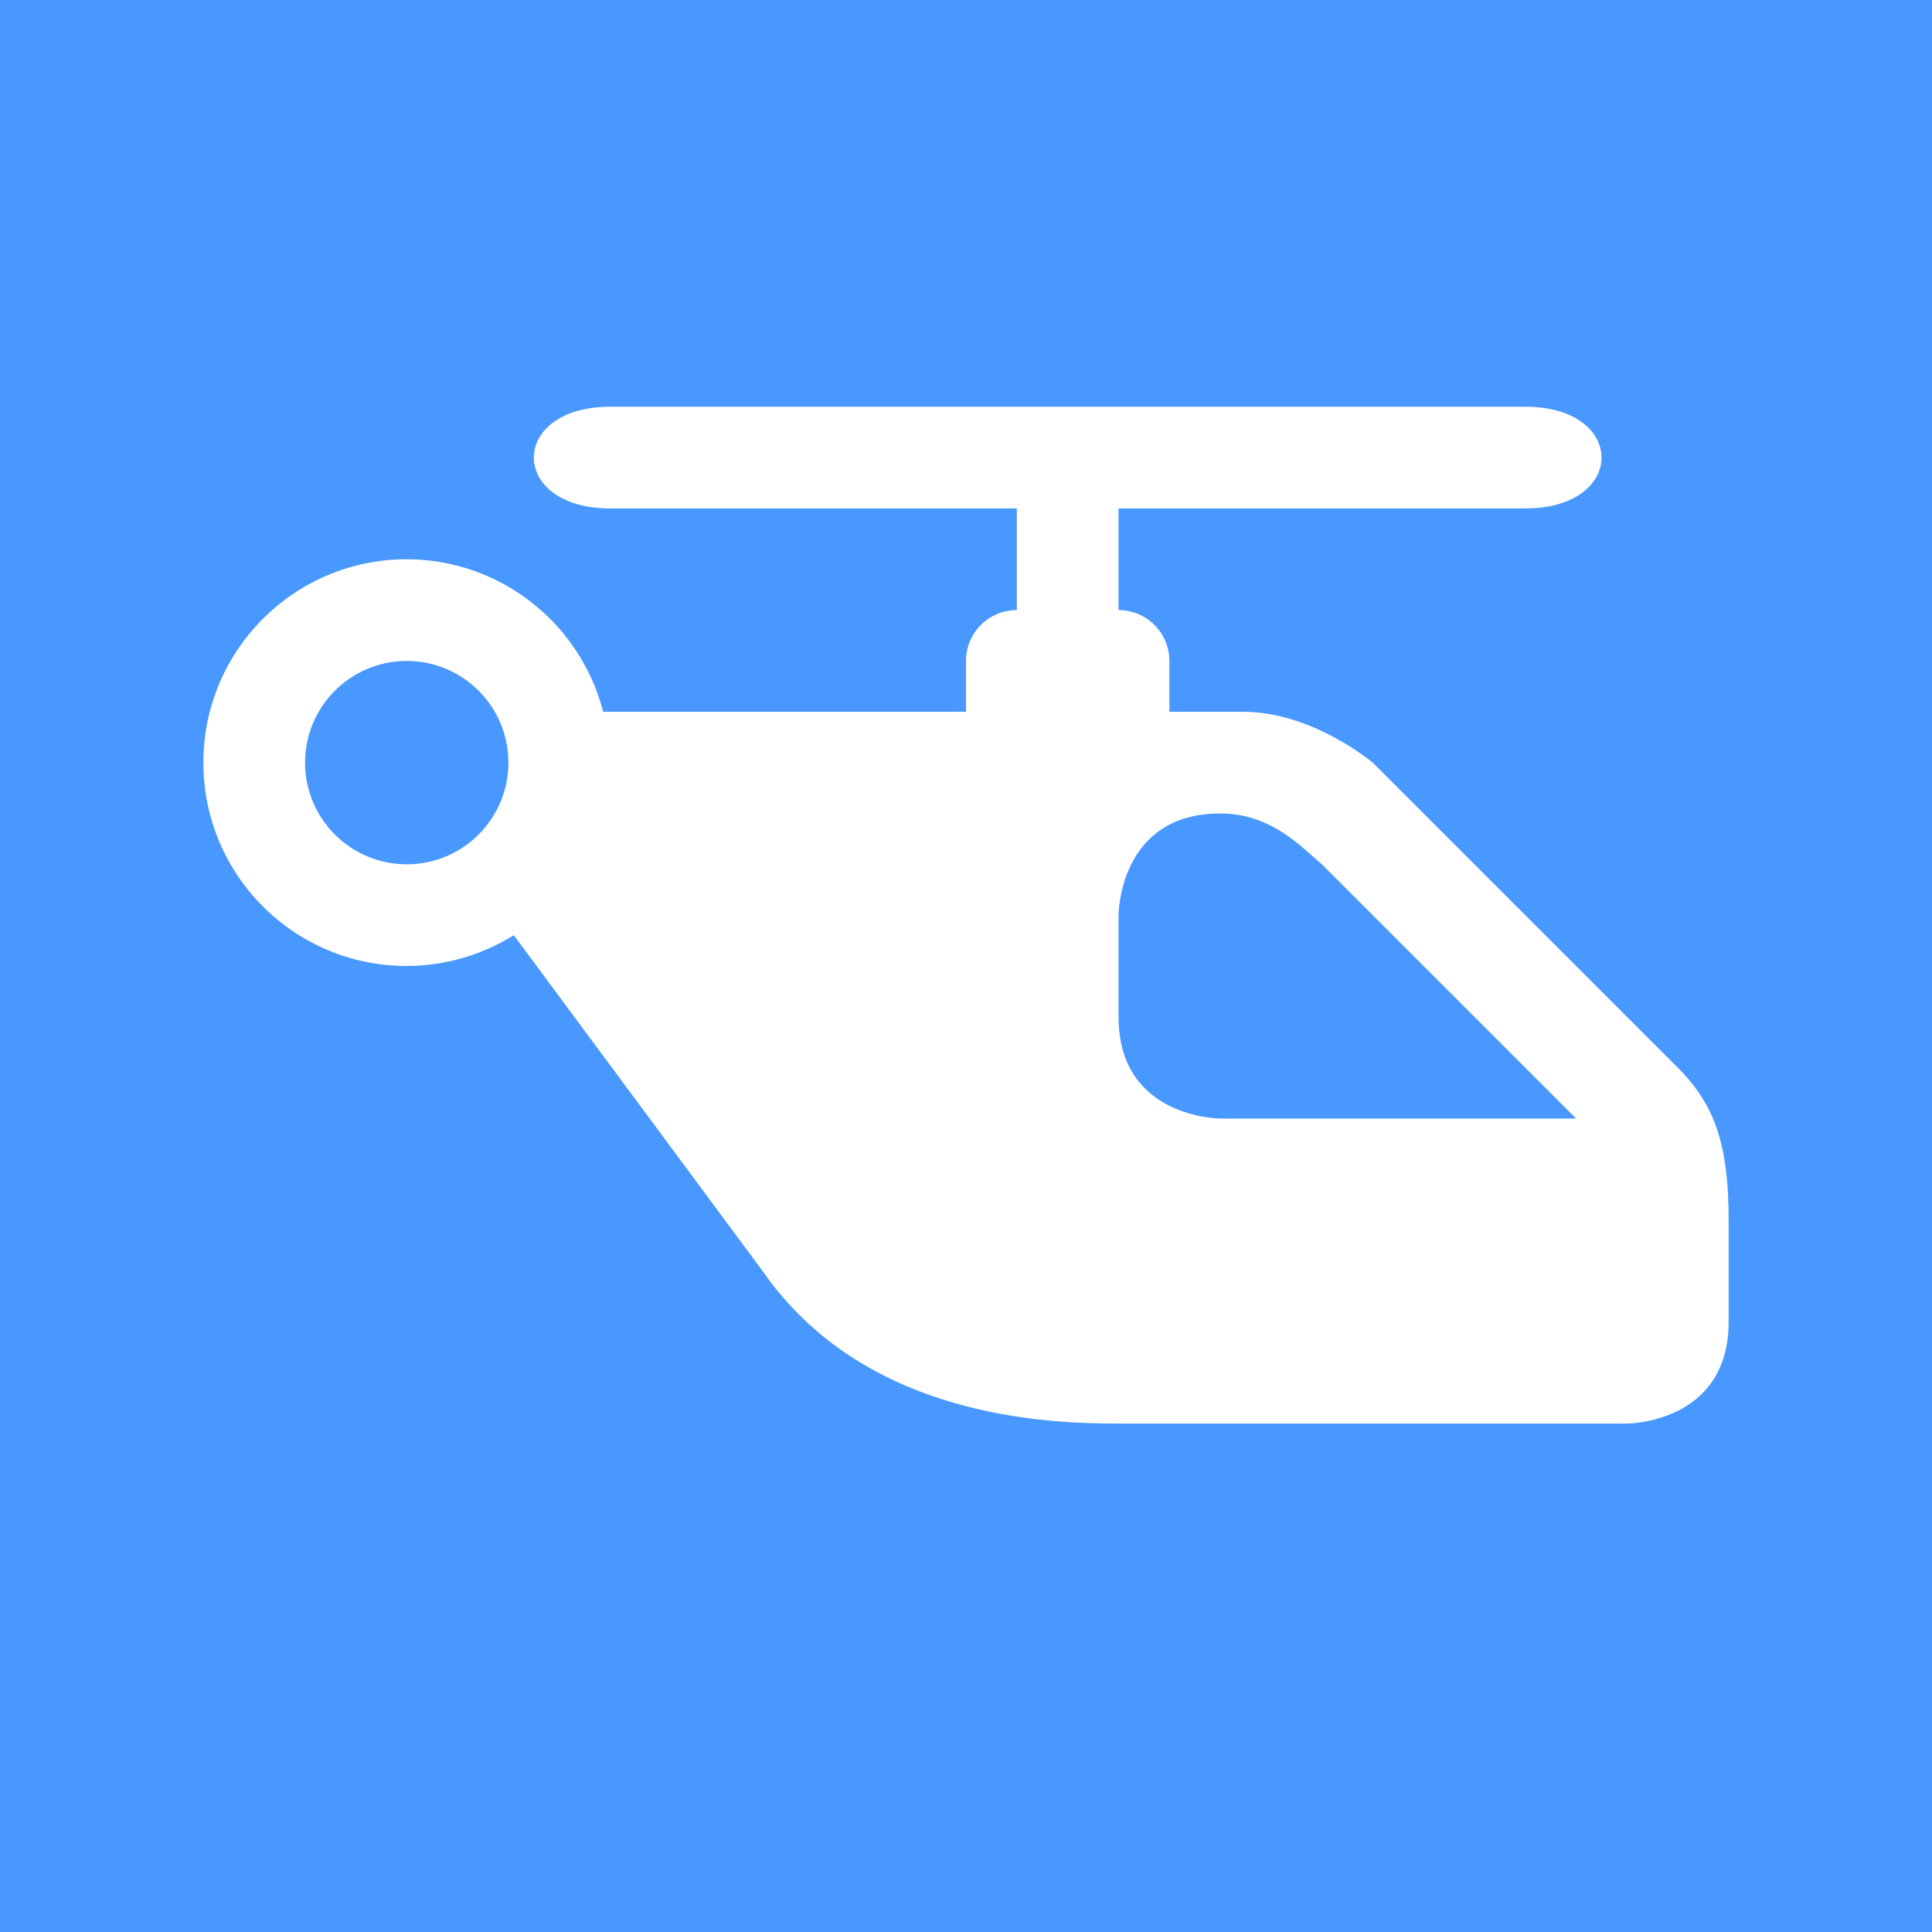
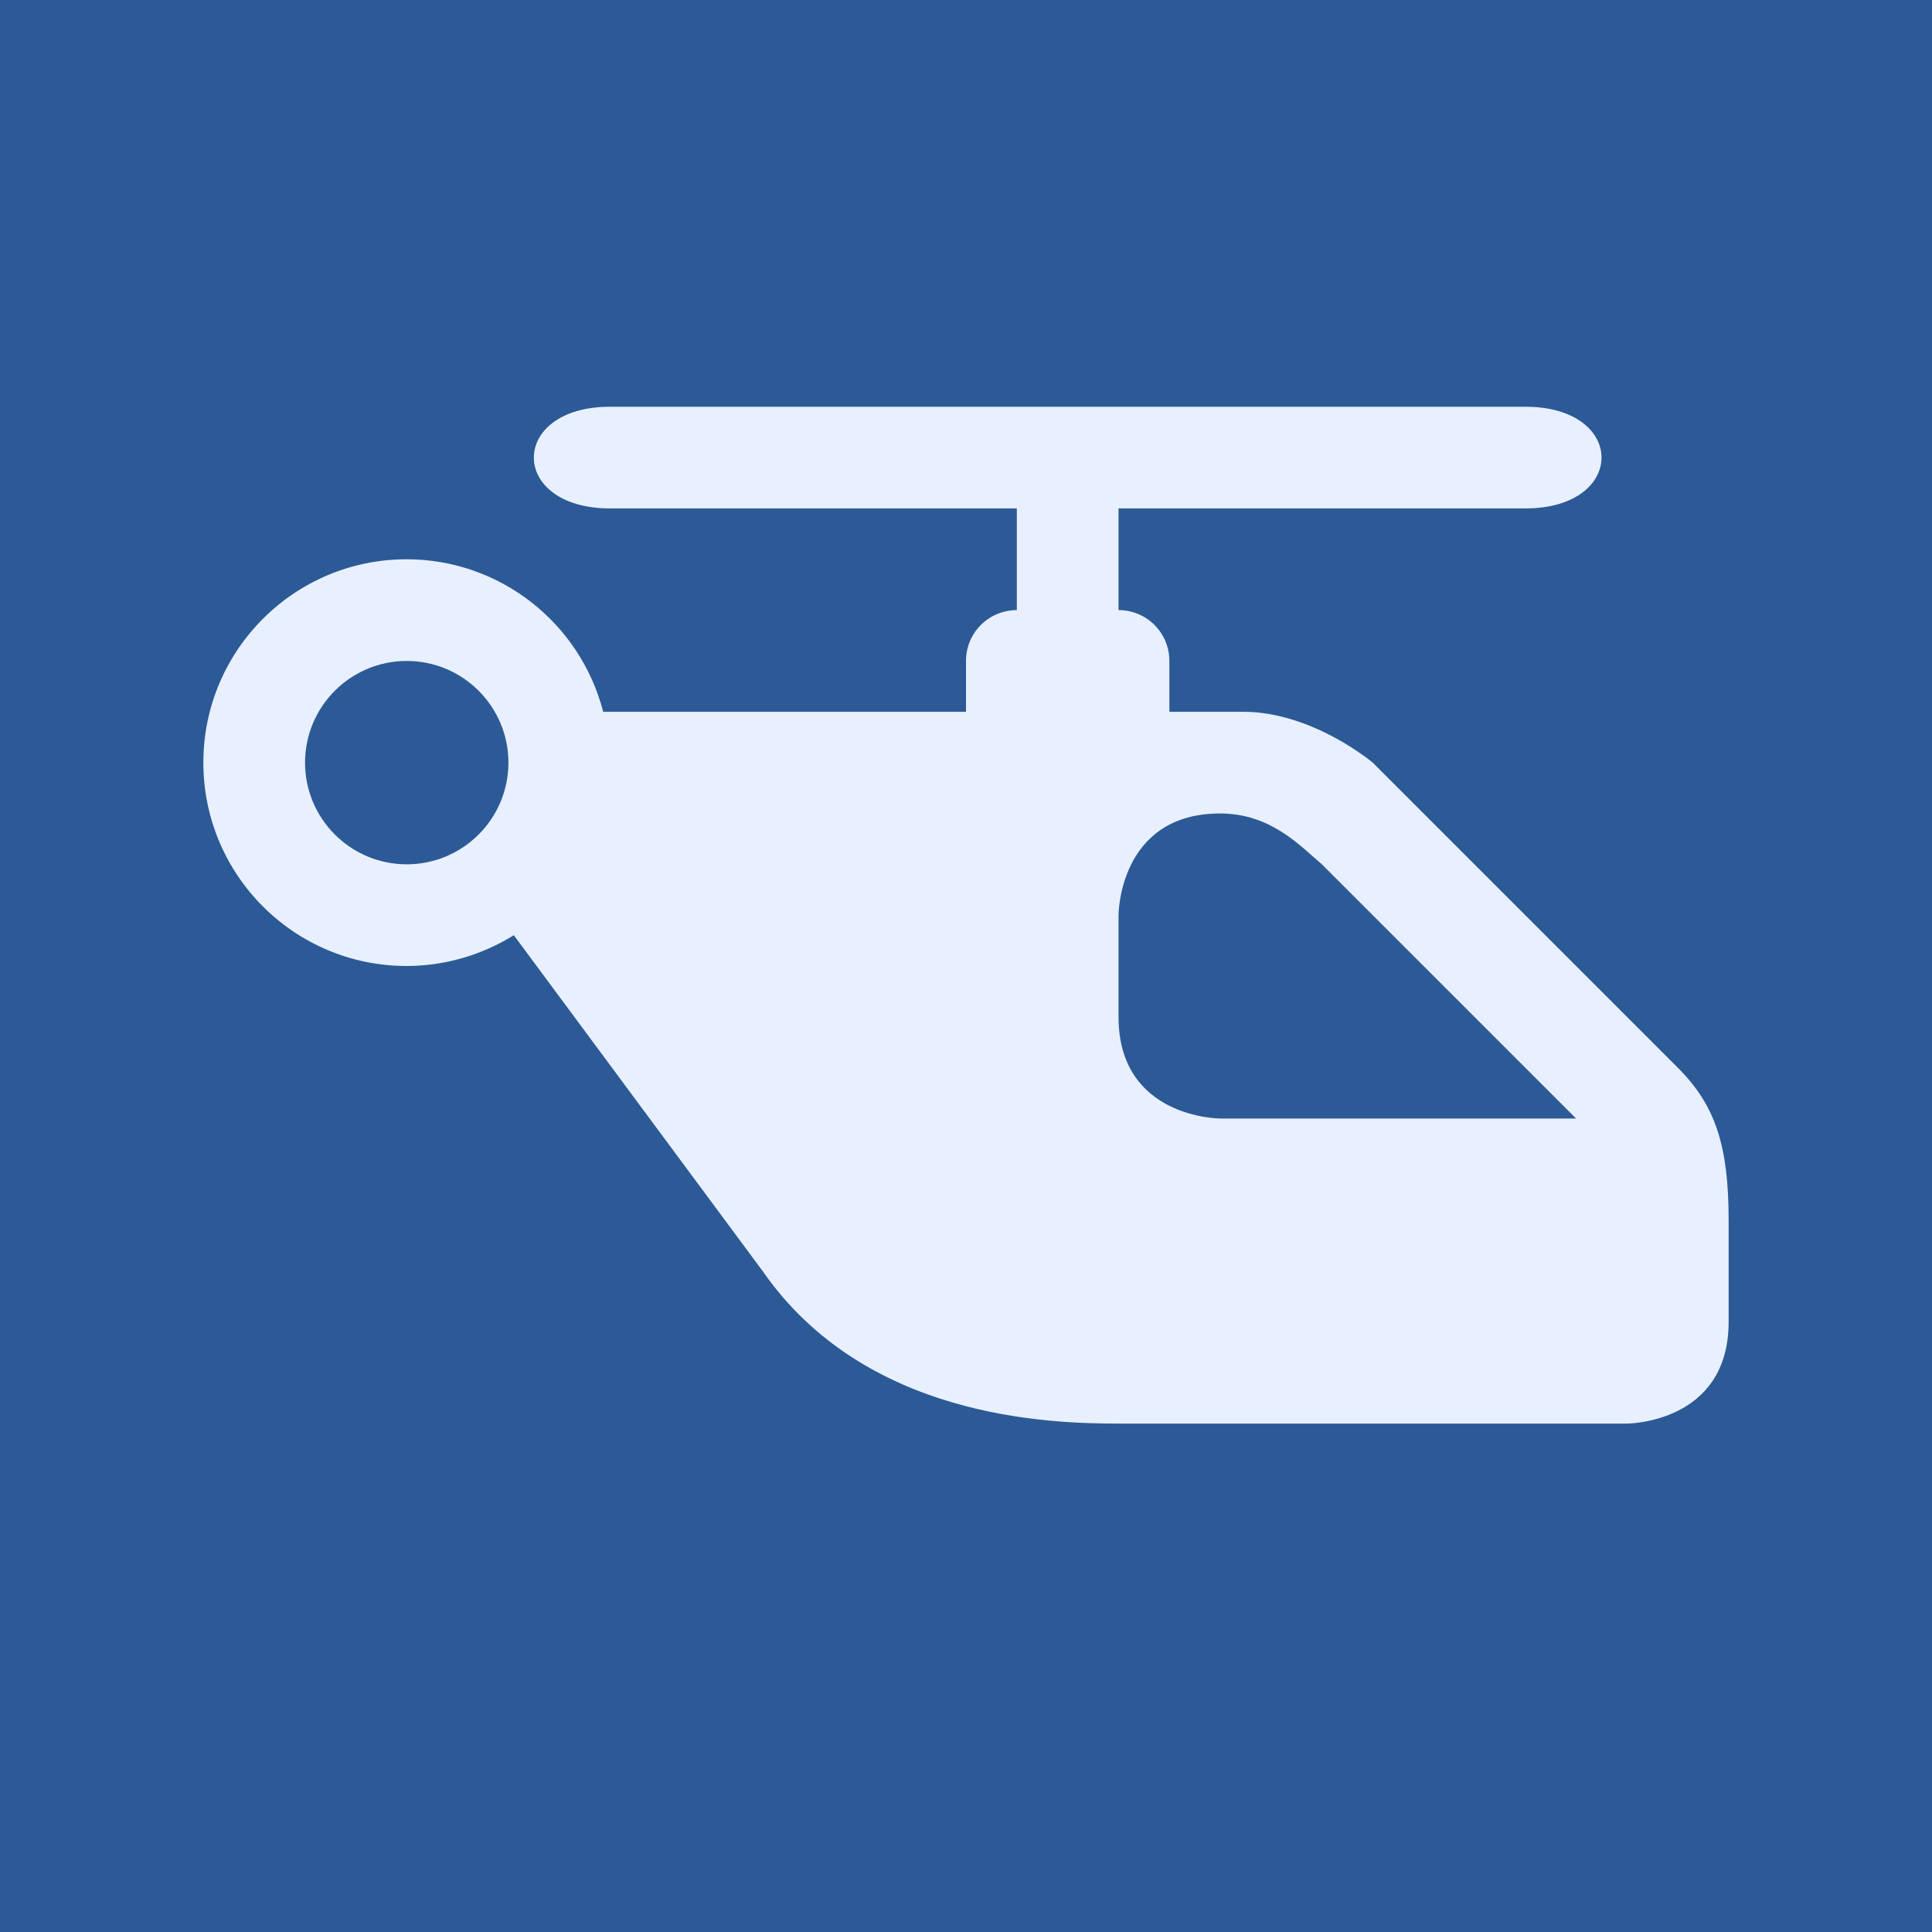
<svg xmlns="http://www.w3.org/2000/svg" viewBox="0 0 19 19" height="19" width="19">
  <rect fill="none" x="0" y="0" width="19" height="19" />
-   <rect x="0" y="0" width="19" height="19" rx="0" ry="0" fill="#4898ff" />
-   <path fill="#fff" transform="translate(2 2)" d="M4,2C3,2,3,3,4,3h4v1C7.723,4,7.5,4.223,7.5,4.5V5H5H3.971H3.932  C3.704,4.12,2.912,3.501,2,3.5c-1.105,0-2,0.895-2,2s0.895,2,2,2c0.372-0.001,0.737-0.106,1.053-0.303L5.5,10.5  C6.507,11.95,8.318,12,9,12h5c0,0,1,0,1-1v-0.994C15,9.273,14.874,8.874,14.5,8.5l-3-3c0,0-0.592-0.5-1.273-0.5H9.5V4.5  C9.5,4.223,9.277,4,9,4V3h4c1,0,1-1,0-1C13,2,4,2,4,2z M2,4.5c0.552,0,1,0.448,1,1s-0.448,1-1,1s-1-0.448-1-1  C1,4.948,1.448,4.5,2,4.5z M10,6c0.5,0,0.79,0.323,1,0.5L13.5,9H10c0,0-1,0-1-1V7C9,7,9,6,10,6z" />
+   <rect x="0" y="0" width="19" height="19" rx="0" ry="0" fill="#2c5a96" />
+   <path fill="#e8f0ff" transform="translate(2 2)" d="M4,2C3,2,3,3,4,3h4v1C7.723,4,7.5,4.223,7.5,4.5V5H5H3.971H3.932  C3.704,4.12,2.912,3.501,2,3.5c-1.105,0-2,0.895-2,2s0.895,2,2,2c0.372-0.001,0.737-0.106,1.053-0.303L5.5,10.5  C6.507,11.95,8.318,12,9,12h5c0,0,1,0,1-1v-0.994C15,9.273,14.874,8.874,14.5,8.5l-3-3c0,0-0.592-0.5-1.273-0.5H9.5V4.5  C9.5,4.223,9.277,4,9,4V3h4c1,0,1-1,0-1C13,2,4,2,4,2z M2,4.5c0.552,0,1,0.448,1,1s-0.448,1-1,1s-1-0.448-1-1  C1,4.948,1.448,4.5,2,4.5z M10,6c0.5,0,0.79,0.323,1,0.5L13.5,9H10c0,0-1,0-1-1V7C9,7,9,6,10,6z" />
</svg>
